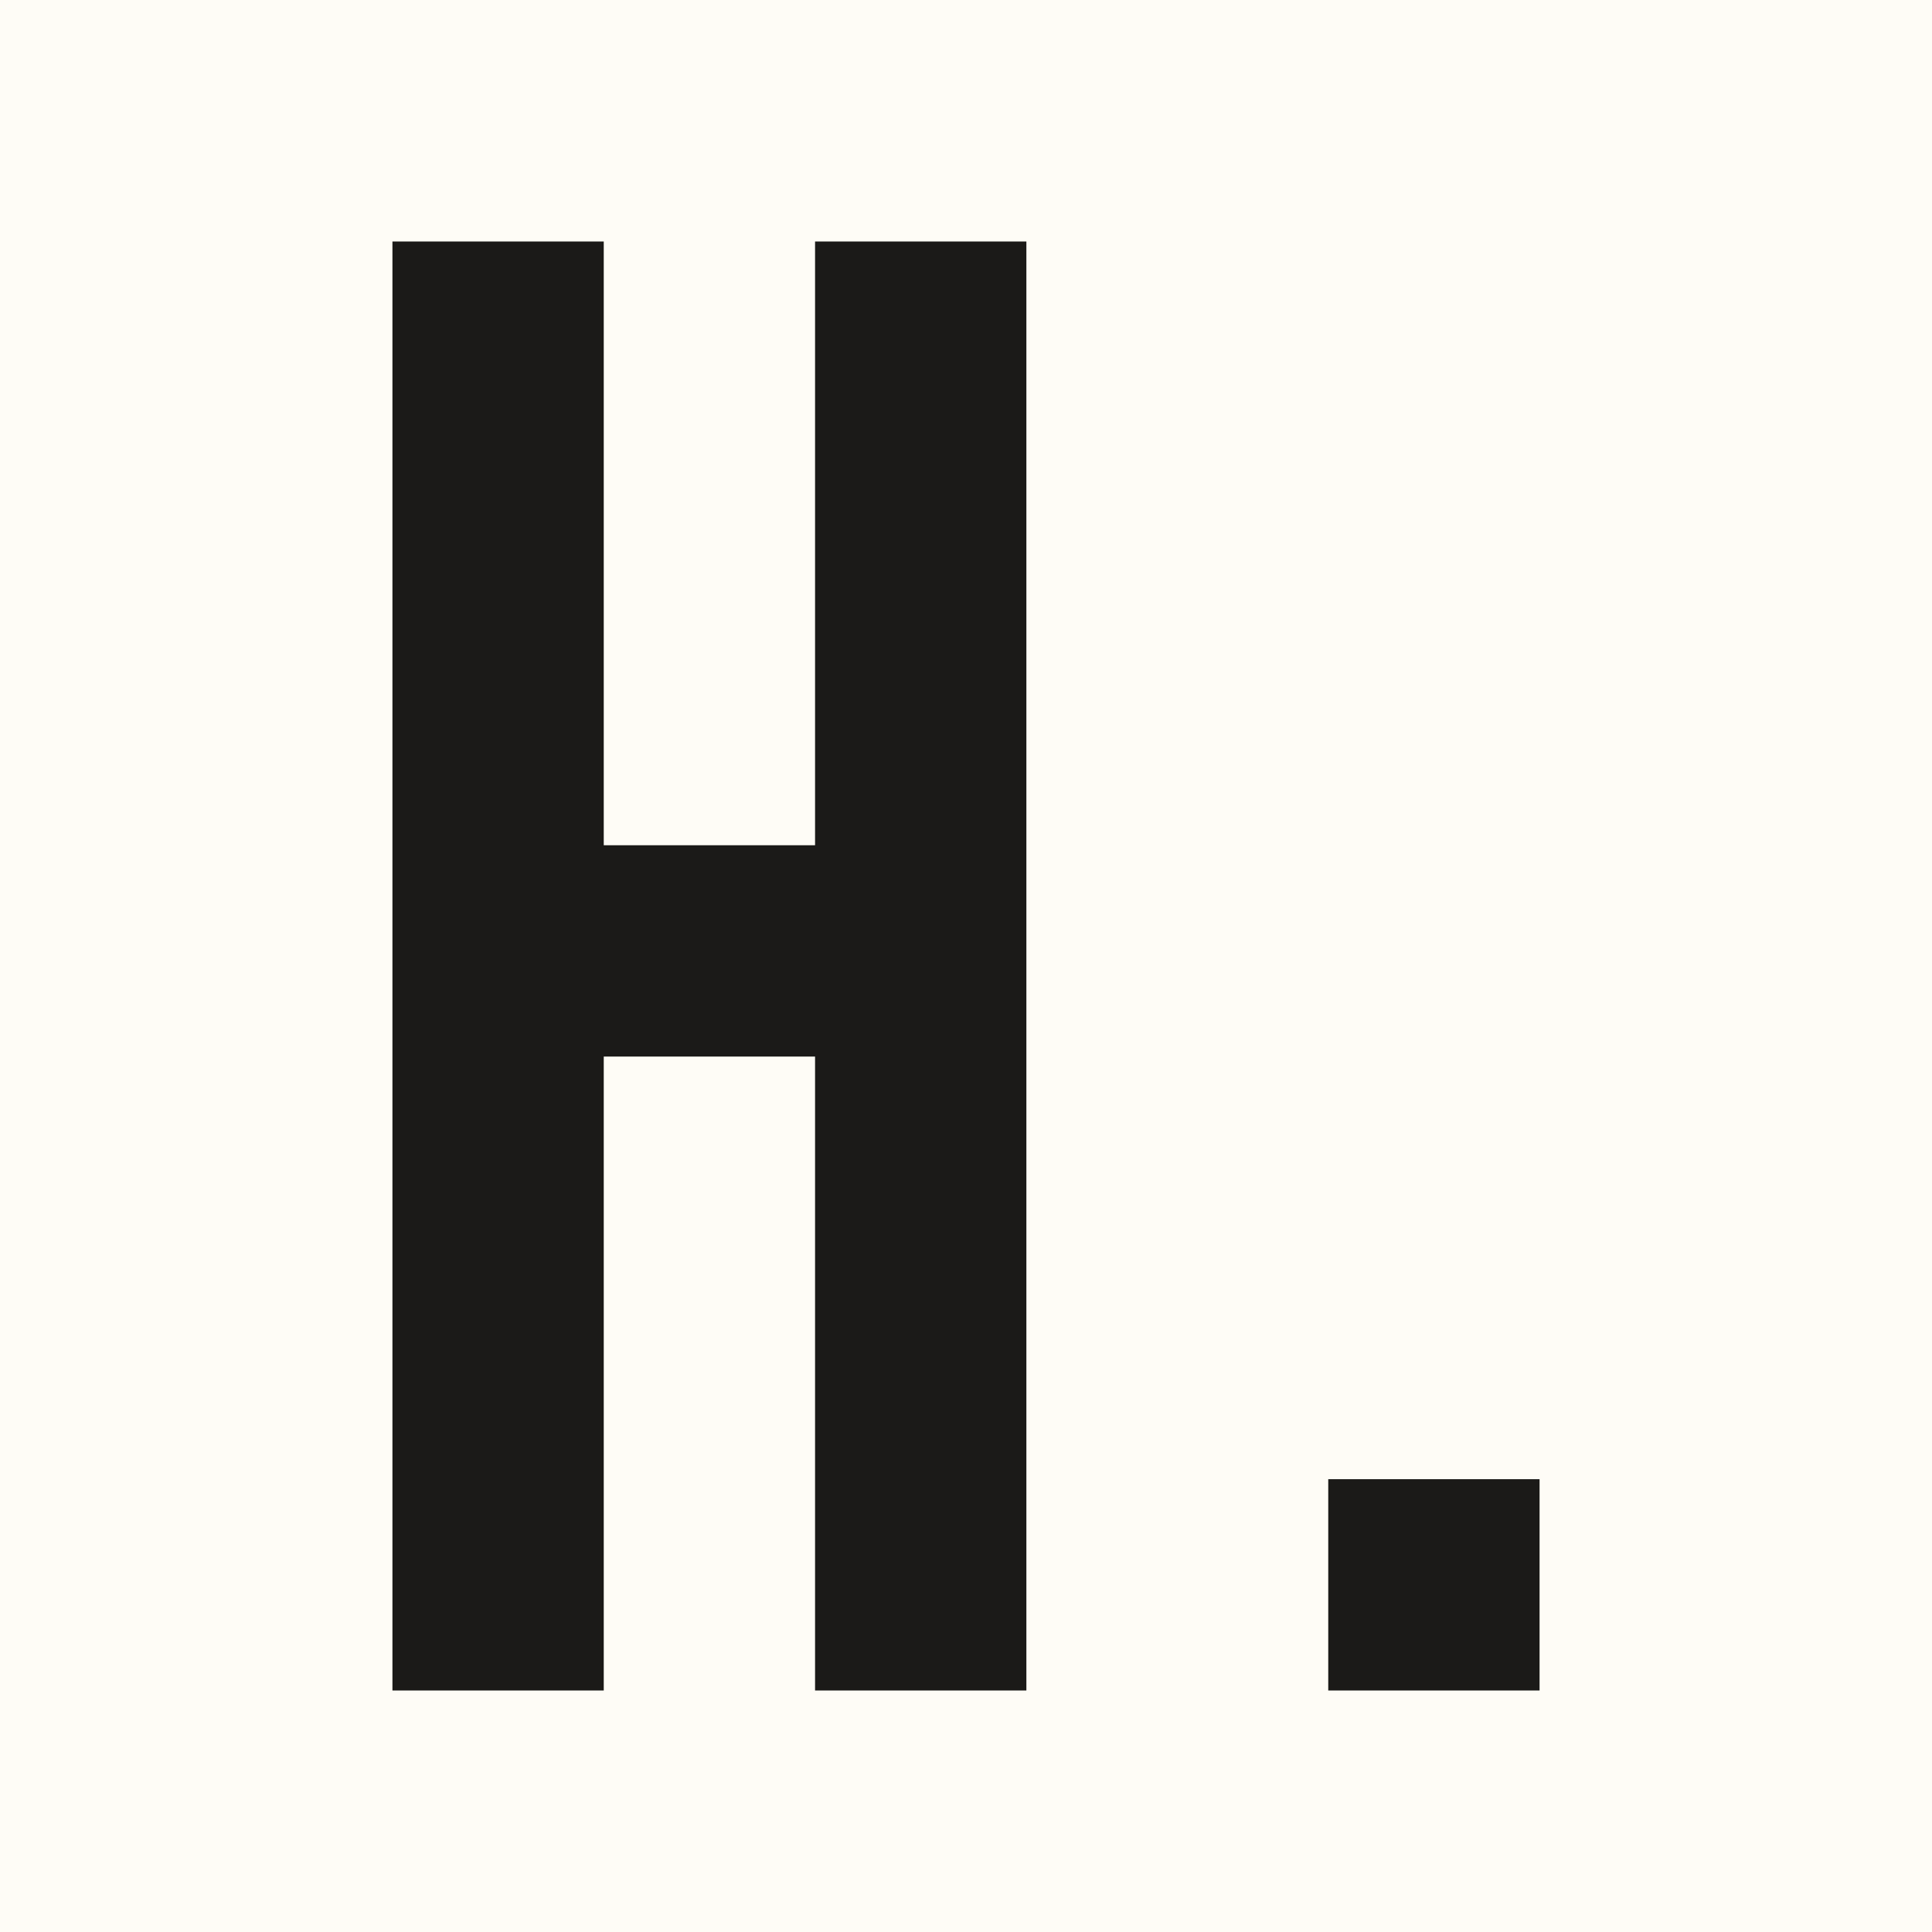
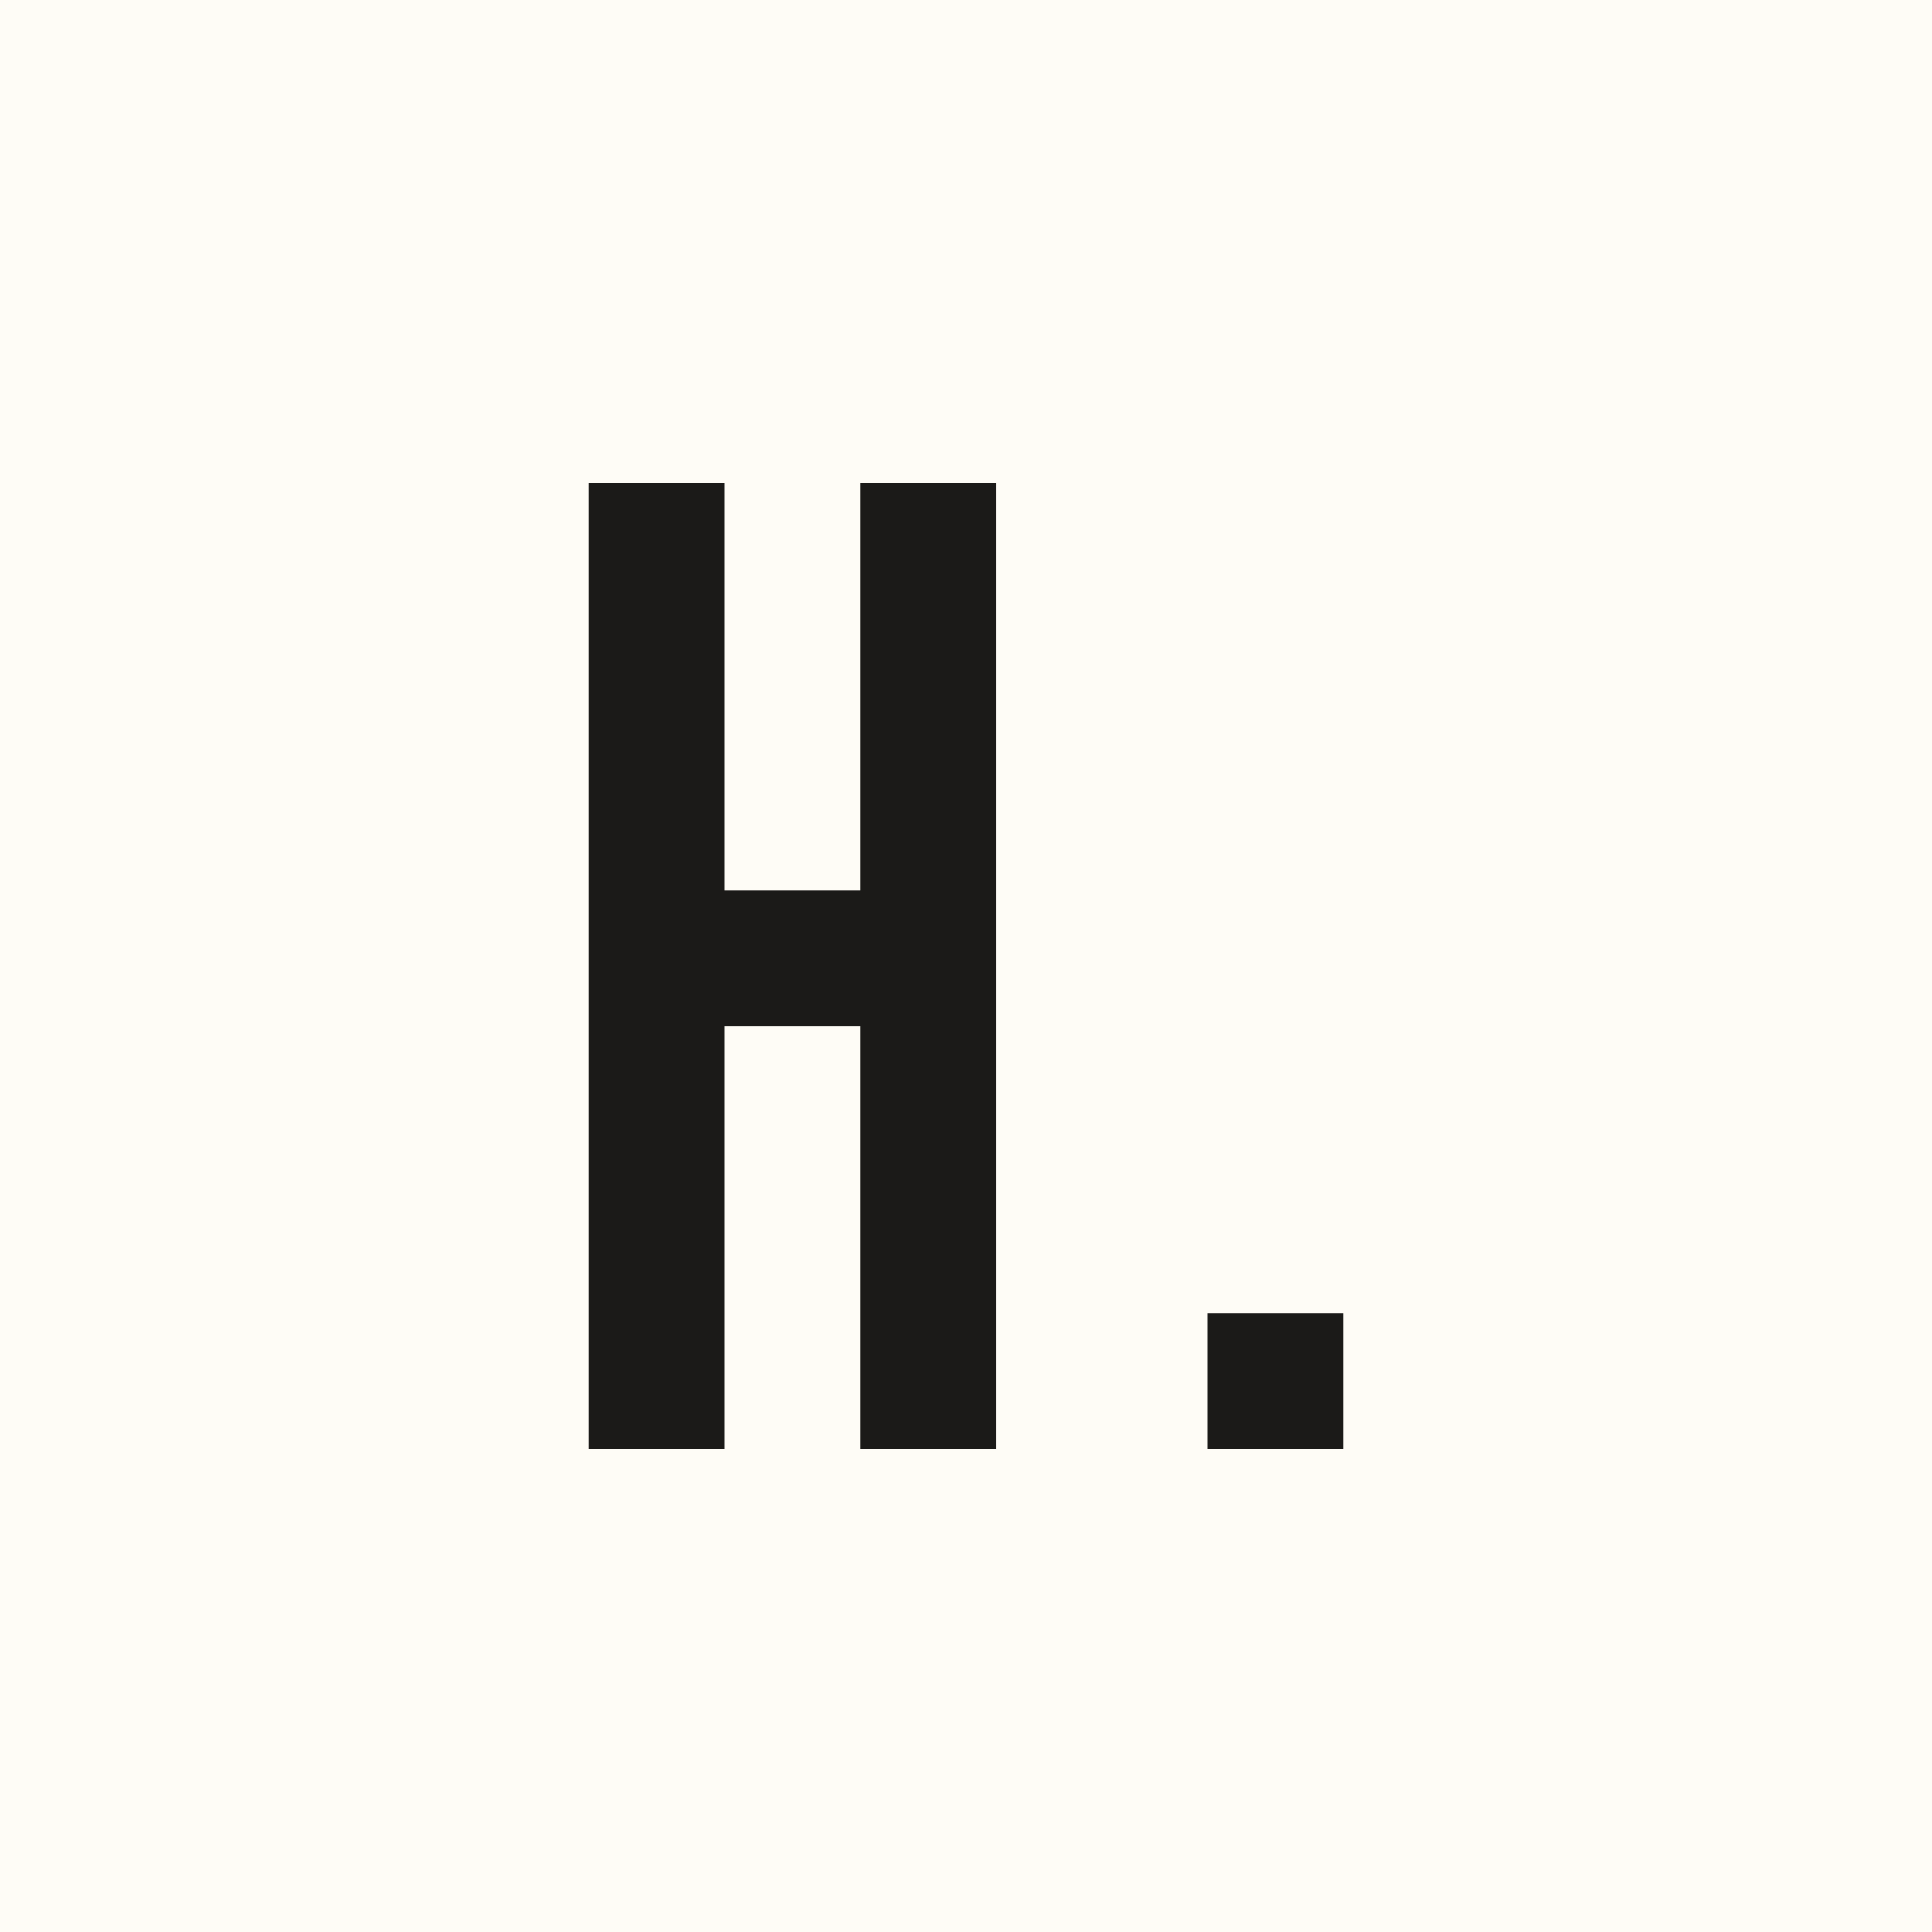
<svg xmlns="http://www.w3.org/2000/svg" width="1024" height="1024" viewBox="0 0 1024 1024">
  <rect width="1056" height="1056" x="-16" y="-16" style="fill:hsl(45, 75%, 98%)" />
-   <path d="M 208,128 V 896 H 320 V 560 H 432 V 896 H 544 V 128 H 432 V 448 H 320 V 128 Z M 704,784 V 896 H 816 V 784 Z" style="fill:hsl(45, 5%, 10%)" />
+   <path d="m 312,256 v 512 h 72 V 544 h 72 v 224 h 72 V 256 H 456 V 472 H 384 V 256 Z m 328,440 v 72 h 72 v -72 z" style="fill:hsl(45, 5%, 10%)" />
</svg>
